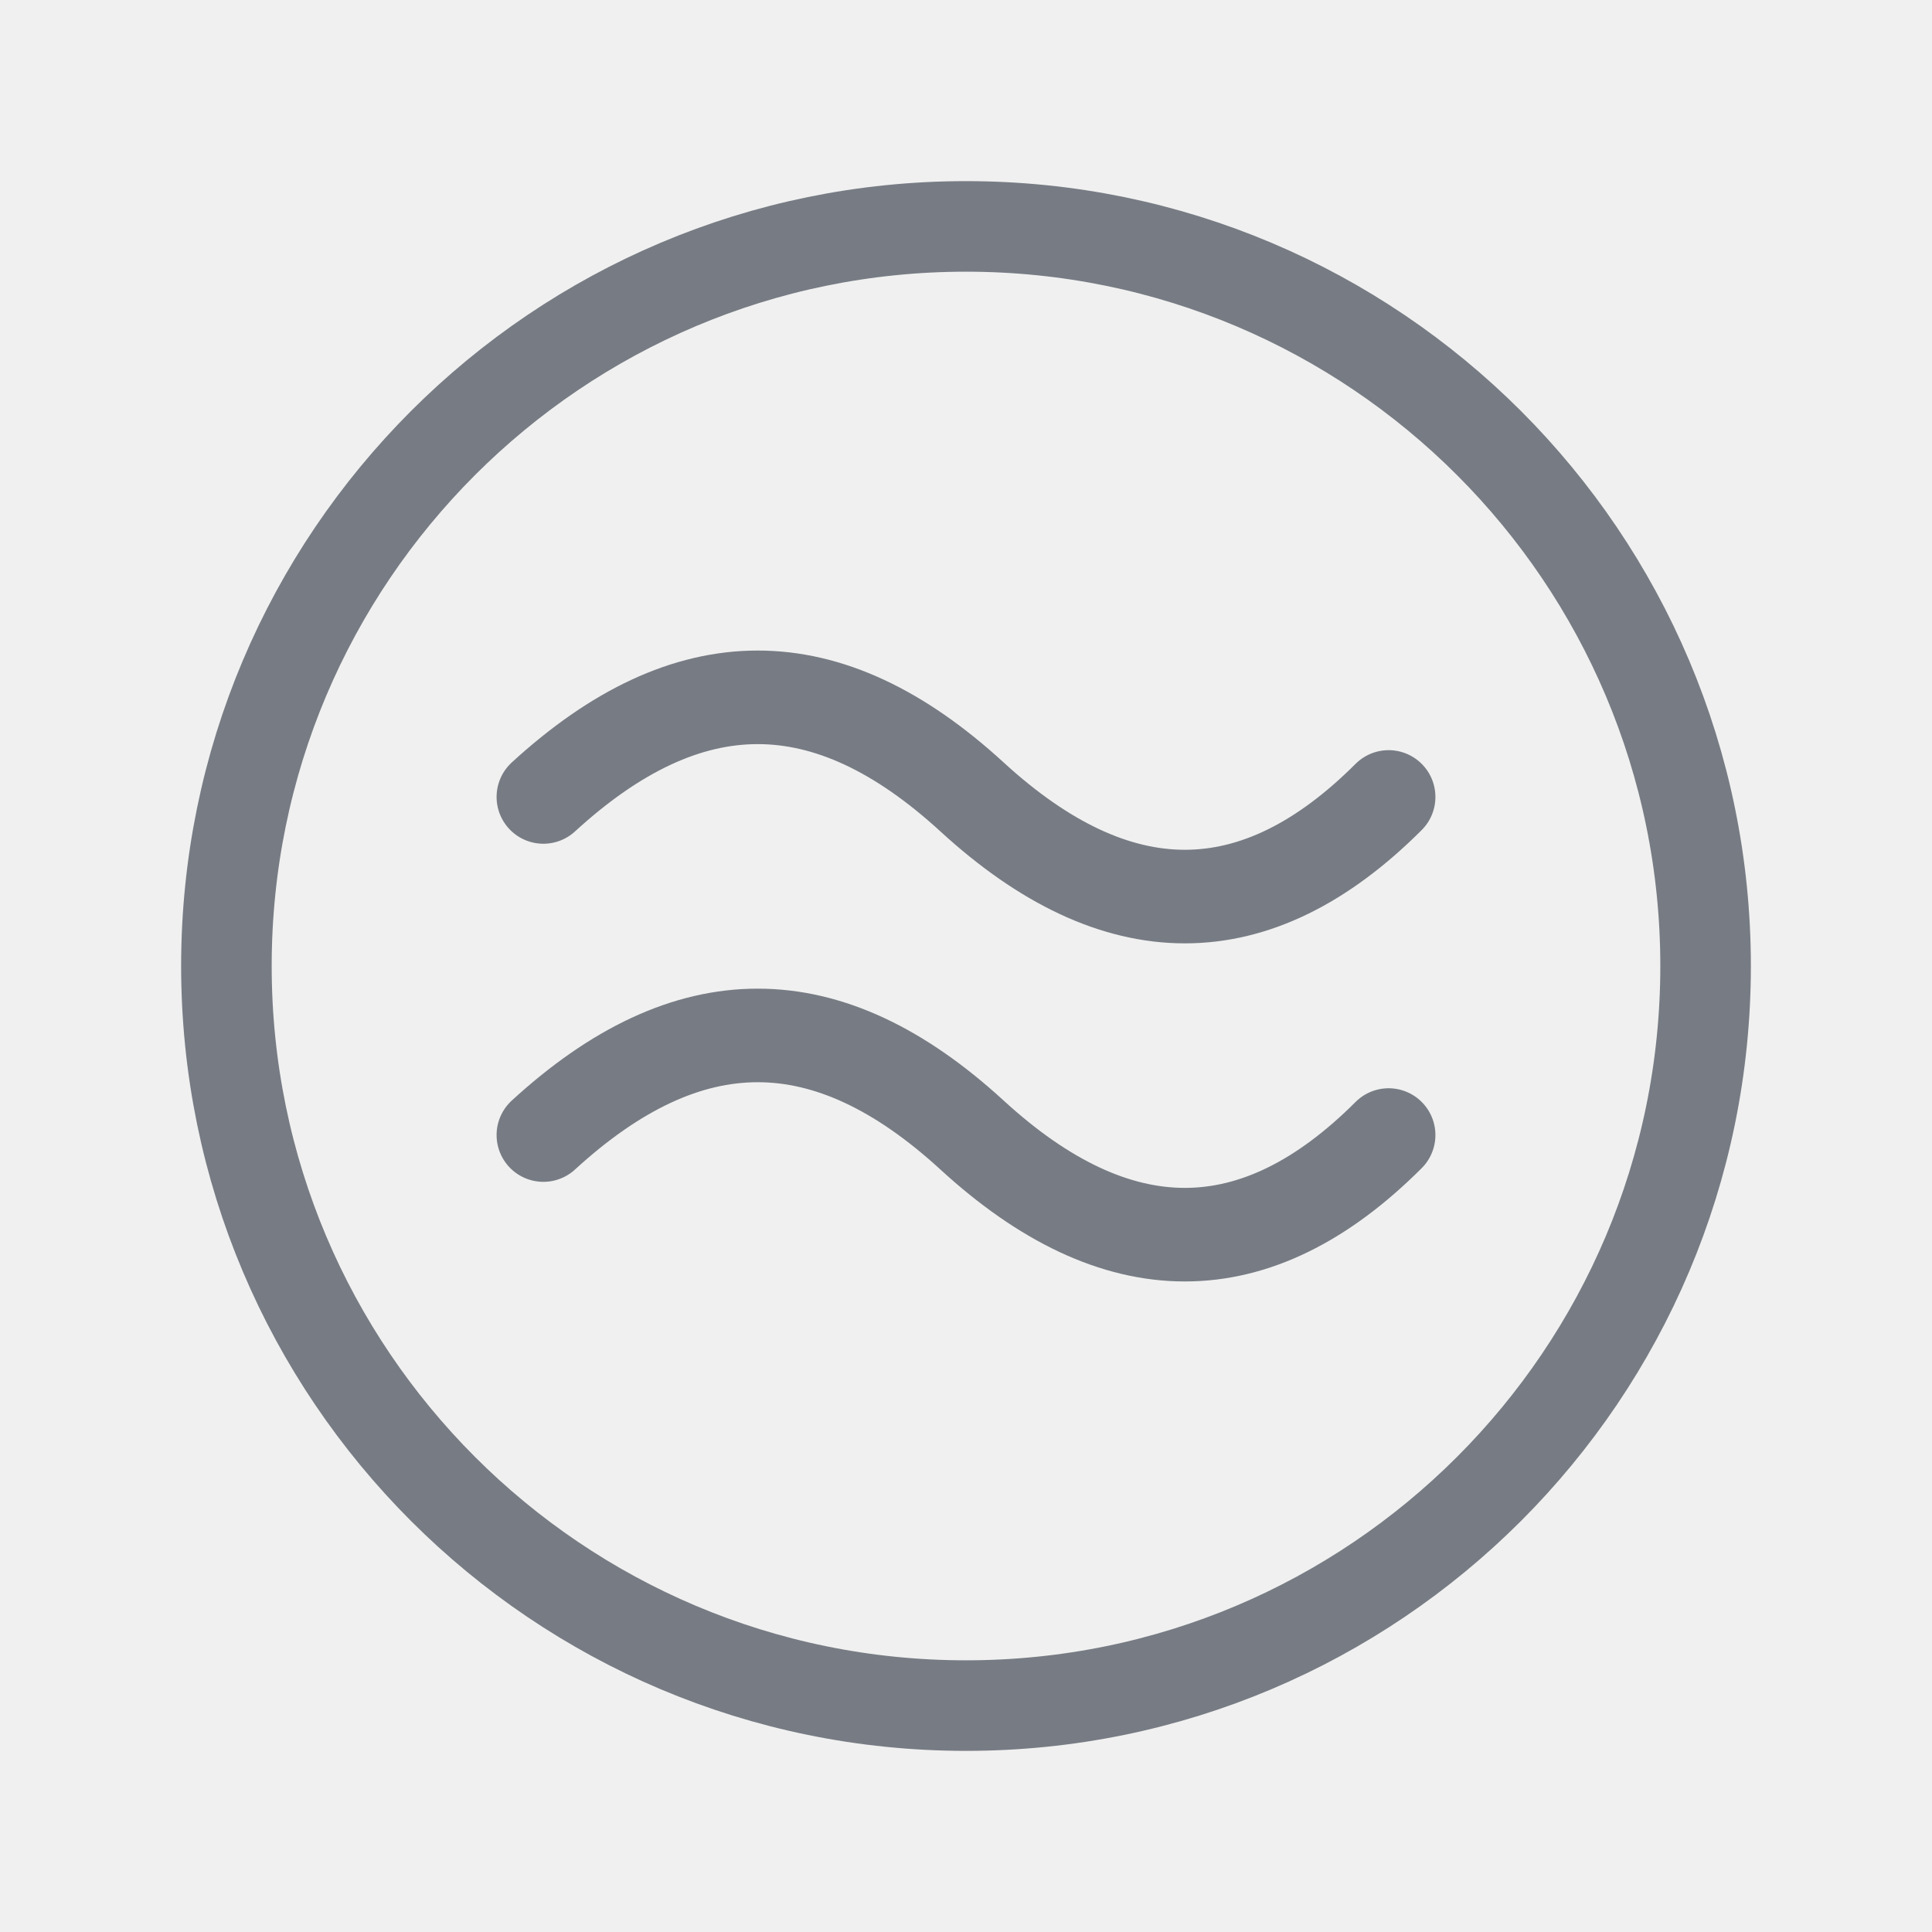
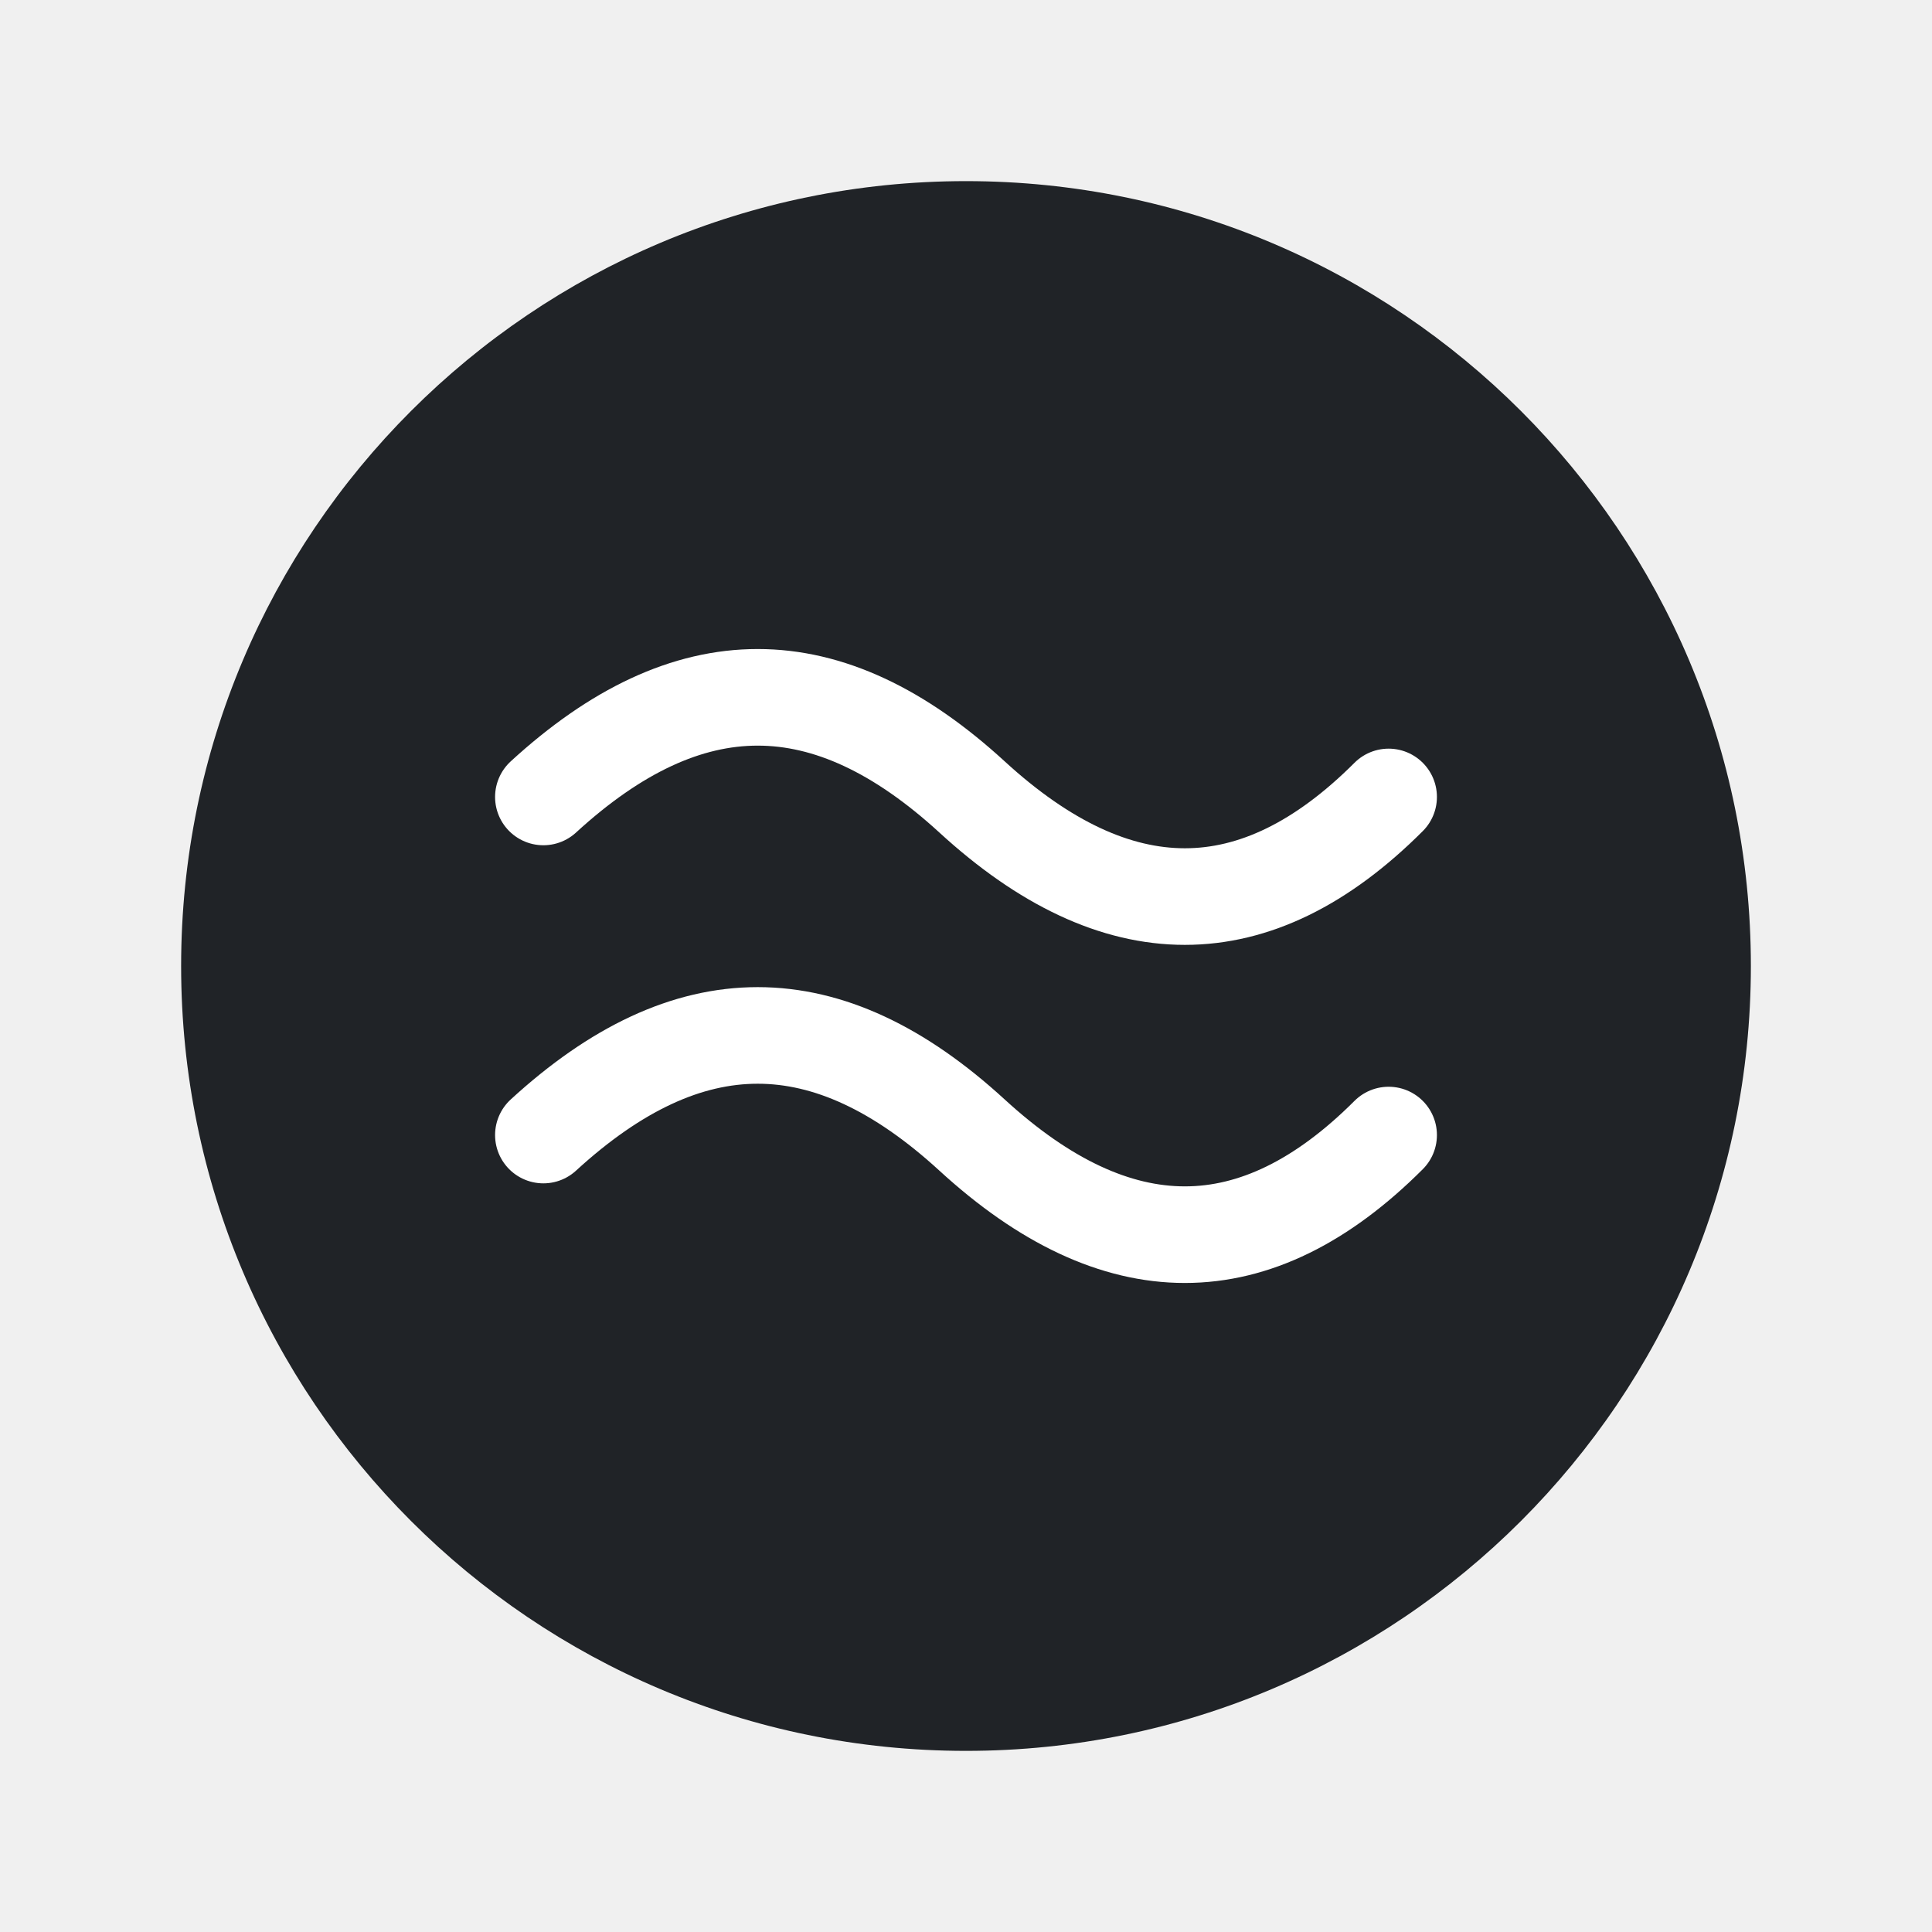
<svg xmlns="http://www.w3.org/2000/svg" viewBox="0 0 32 32">
-   <circle cx="16" cy="16" r="12.25" fill="none" stroke="#777c84" stroke-width="1.5" />
-   <path d="M9 13.2c2.4-2.2 4.7-2.2 7.1 0s4.7 2.2 6.9 0M9 18.8c2.4-2.2 4.7-2.2 7.1 0s4.7 2.2 6.9 0" fill="none" stroke="#777c84" stroke-width="1.55" stroke-linecap="round" />
+   <circle cx="16" cy="16" r="13" fill="#202327" />
+   <path d="M9 13.2c2.4-2.2 4.7-2.2 7.1 0s4.7 2.2 6.9 0M9 18.8c2.4-2.2 4.7-2.2 7.1 0s4.7 2.2 6.9 0" fill="none" stroke="#fff" stroke-width="1.6" stroke-linecap="round" />
</svg>
